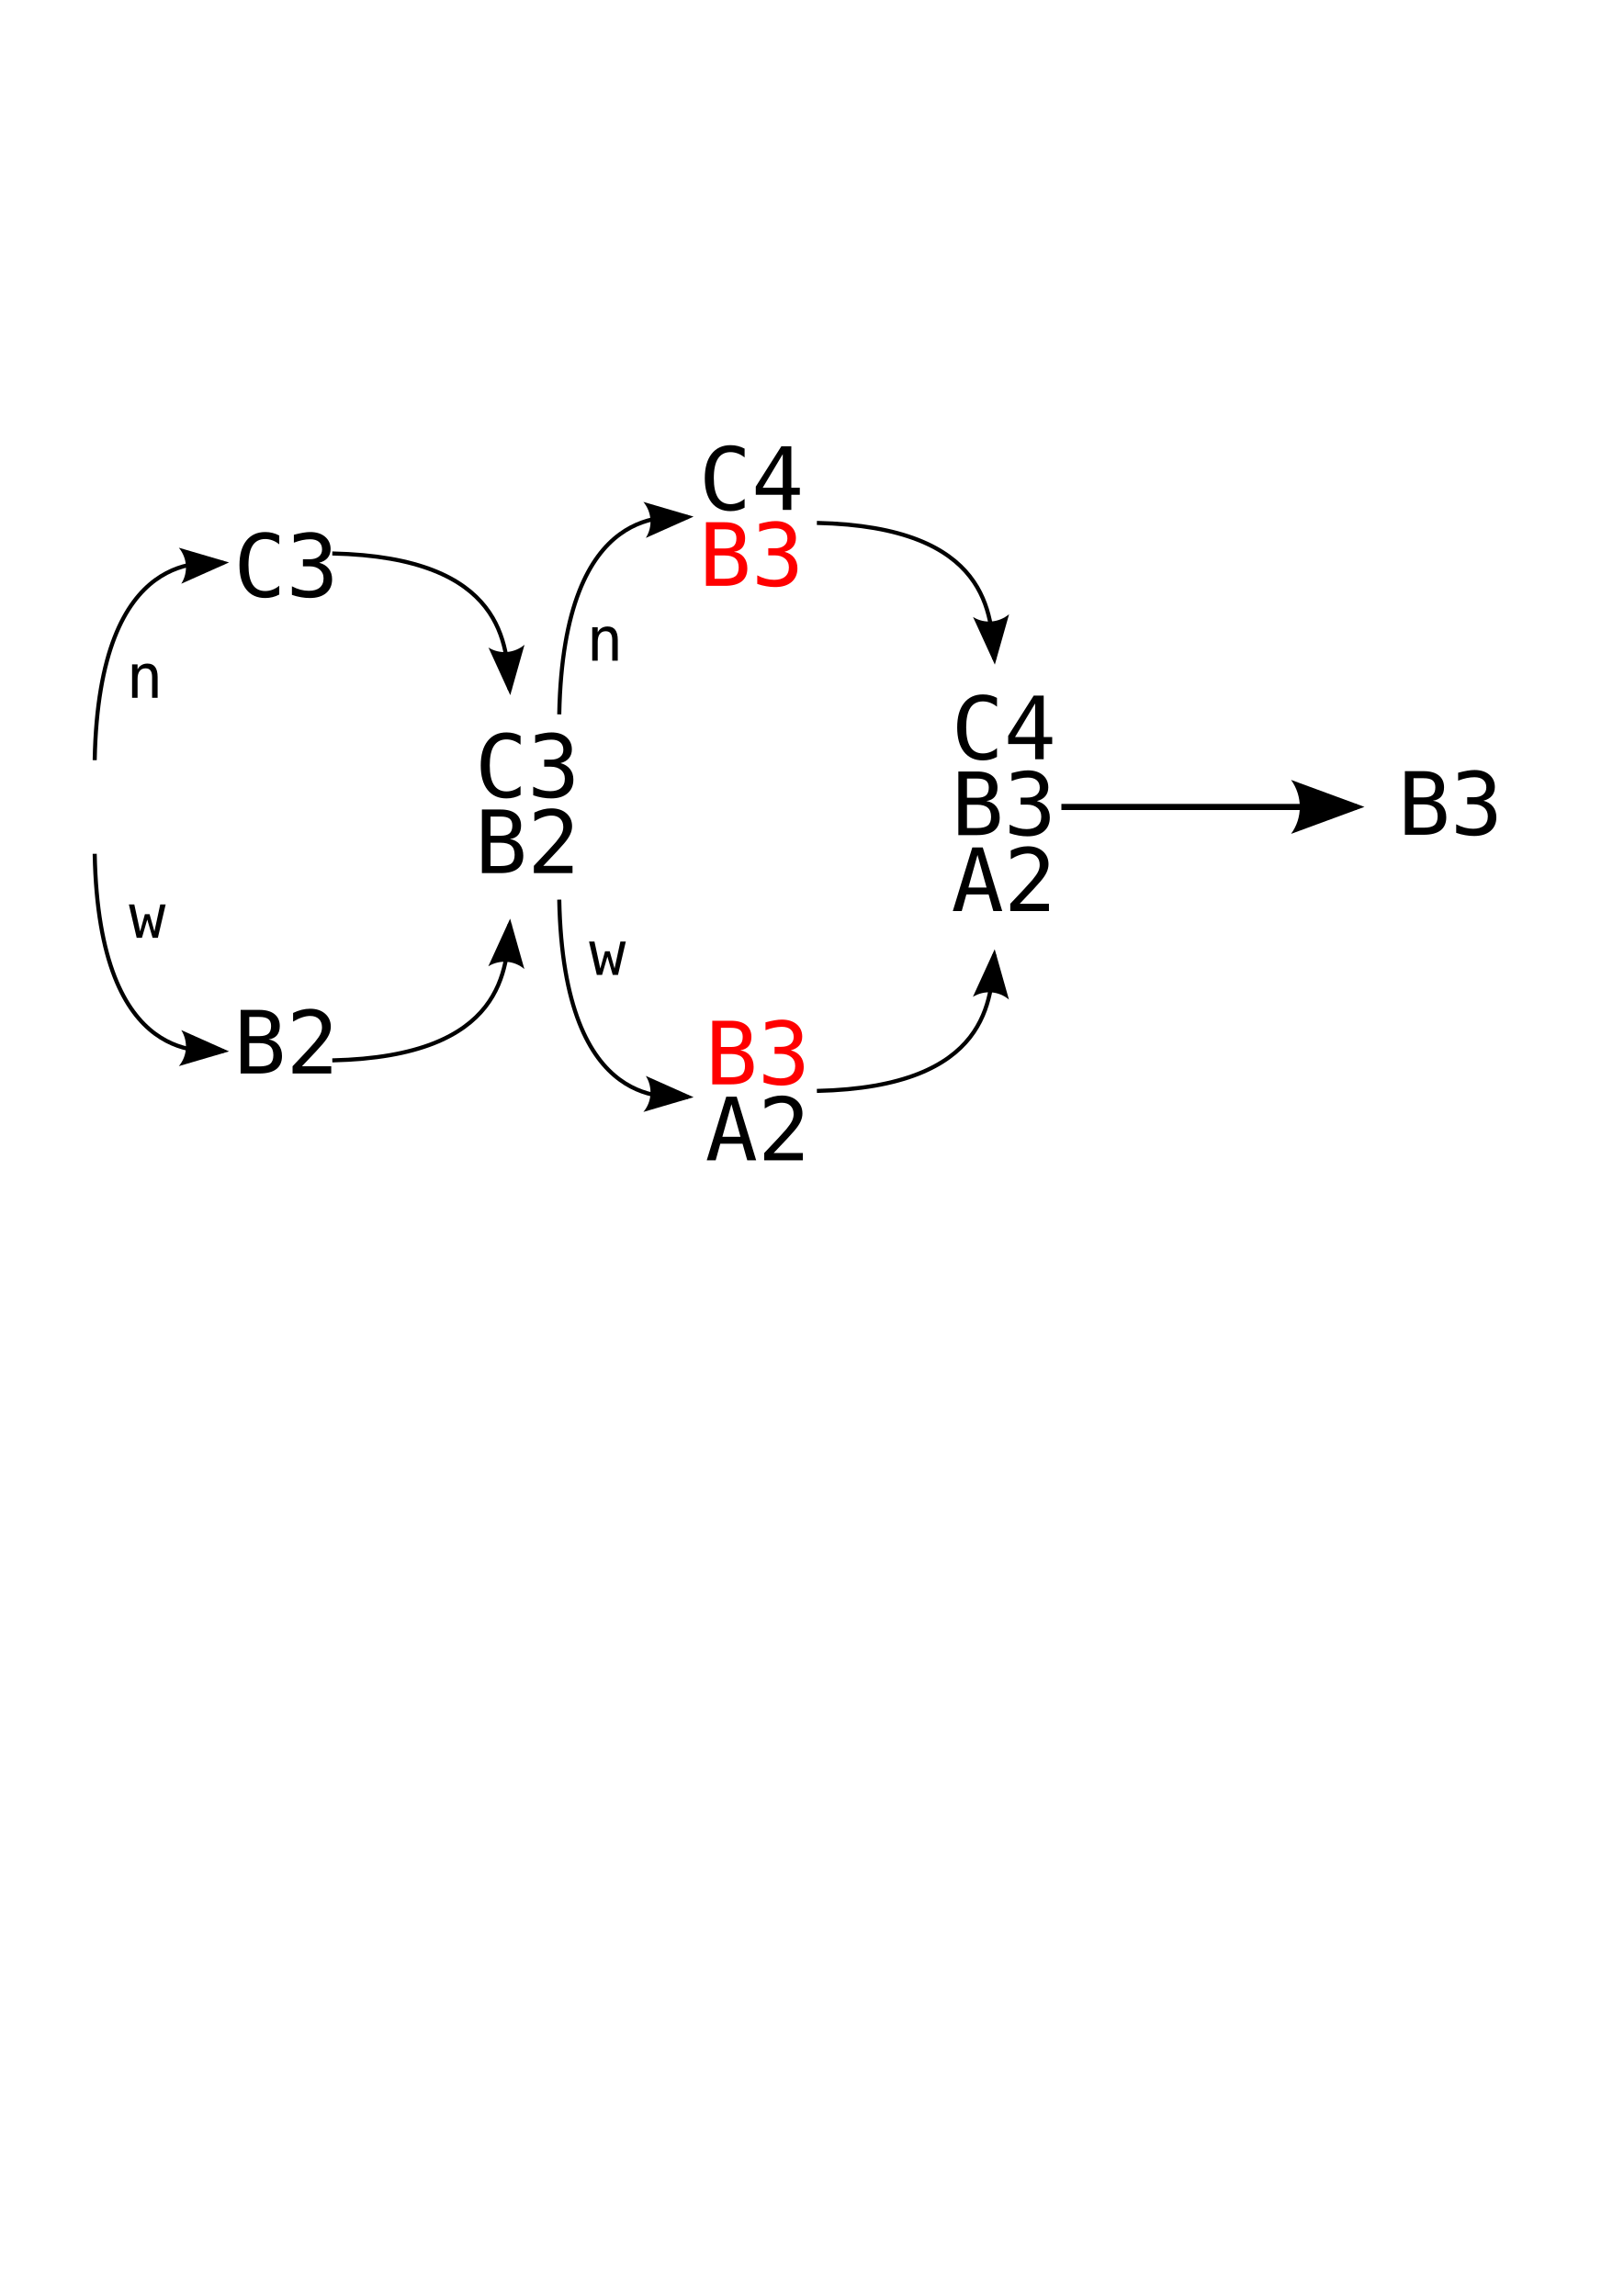
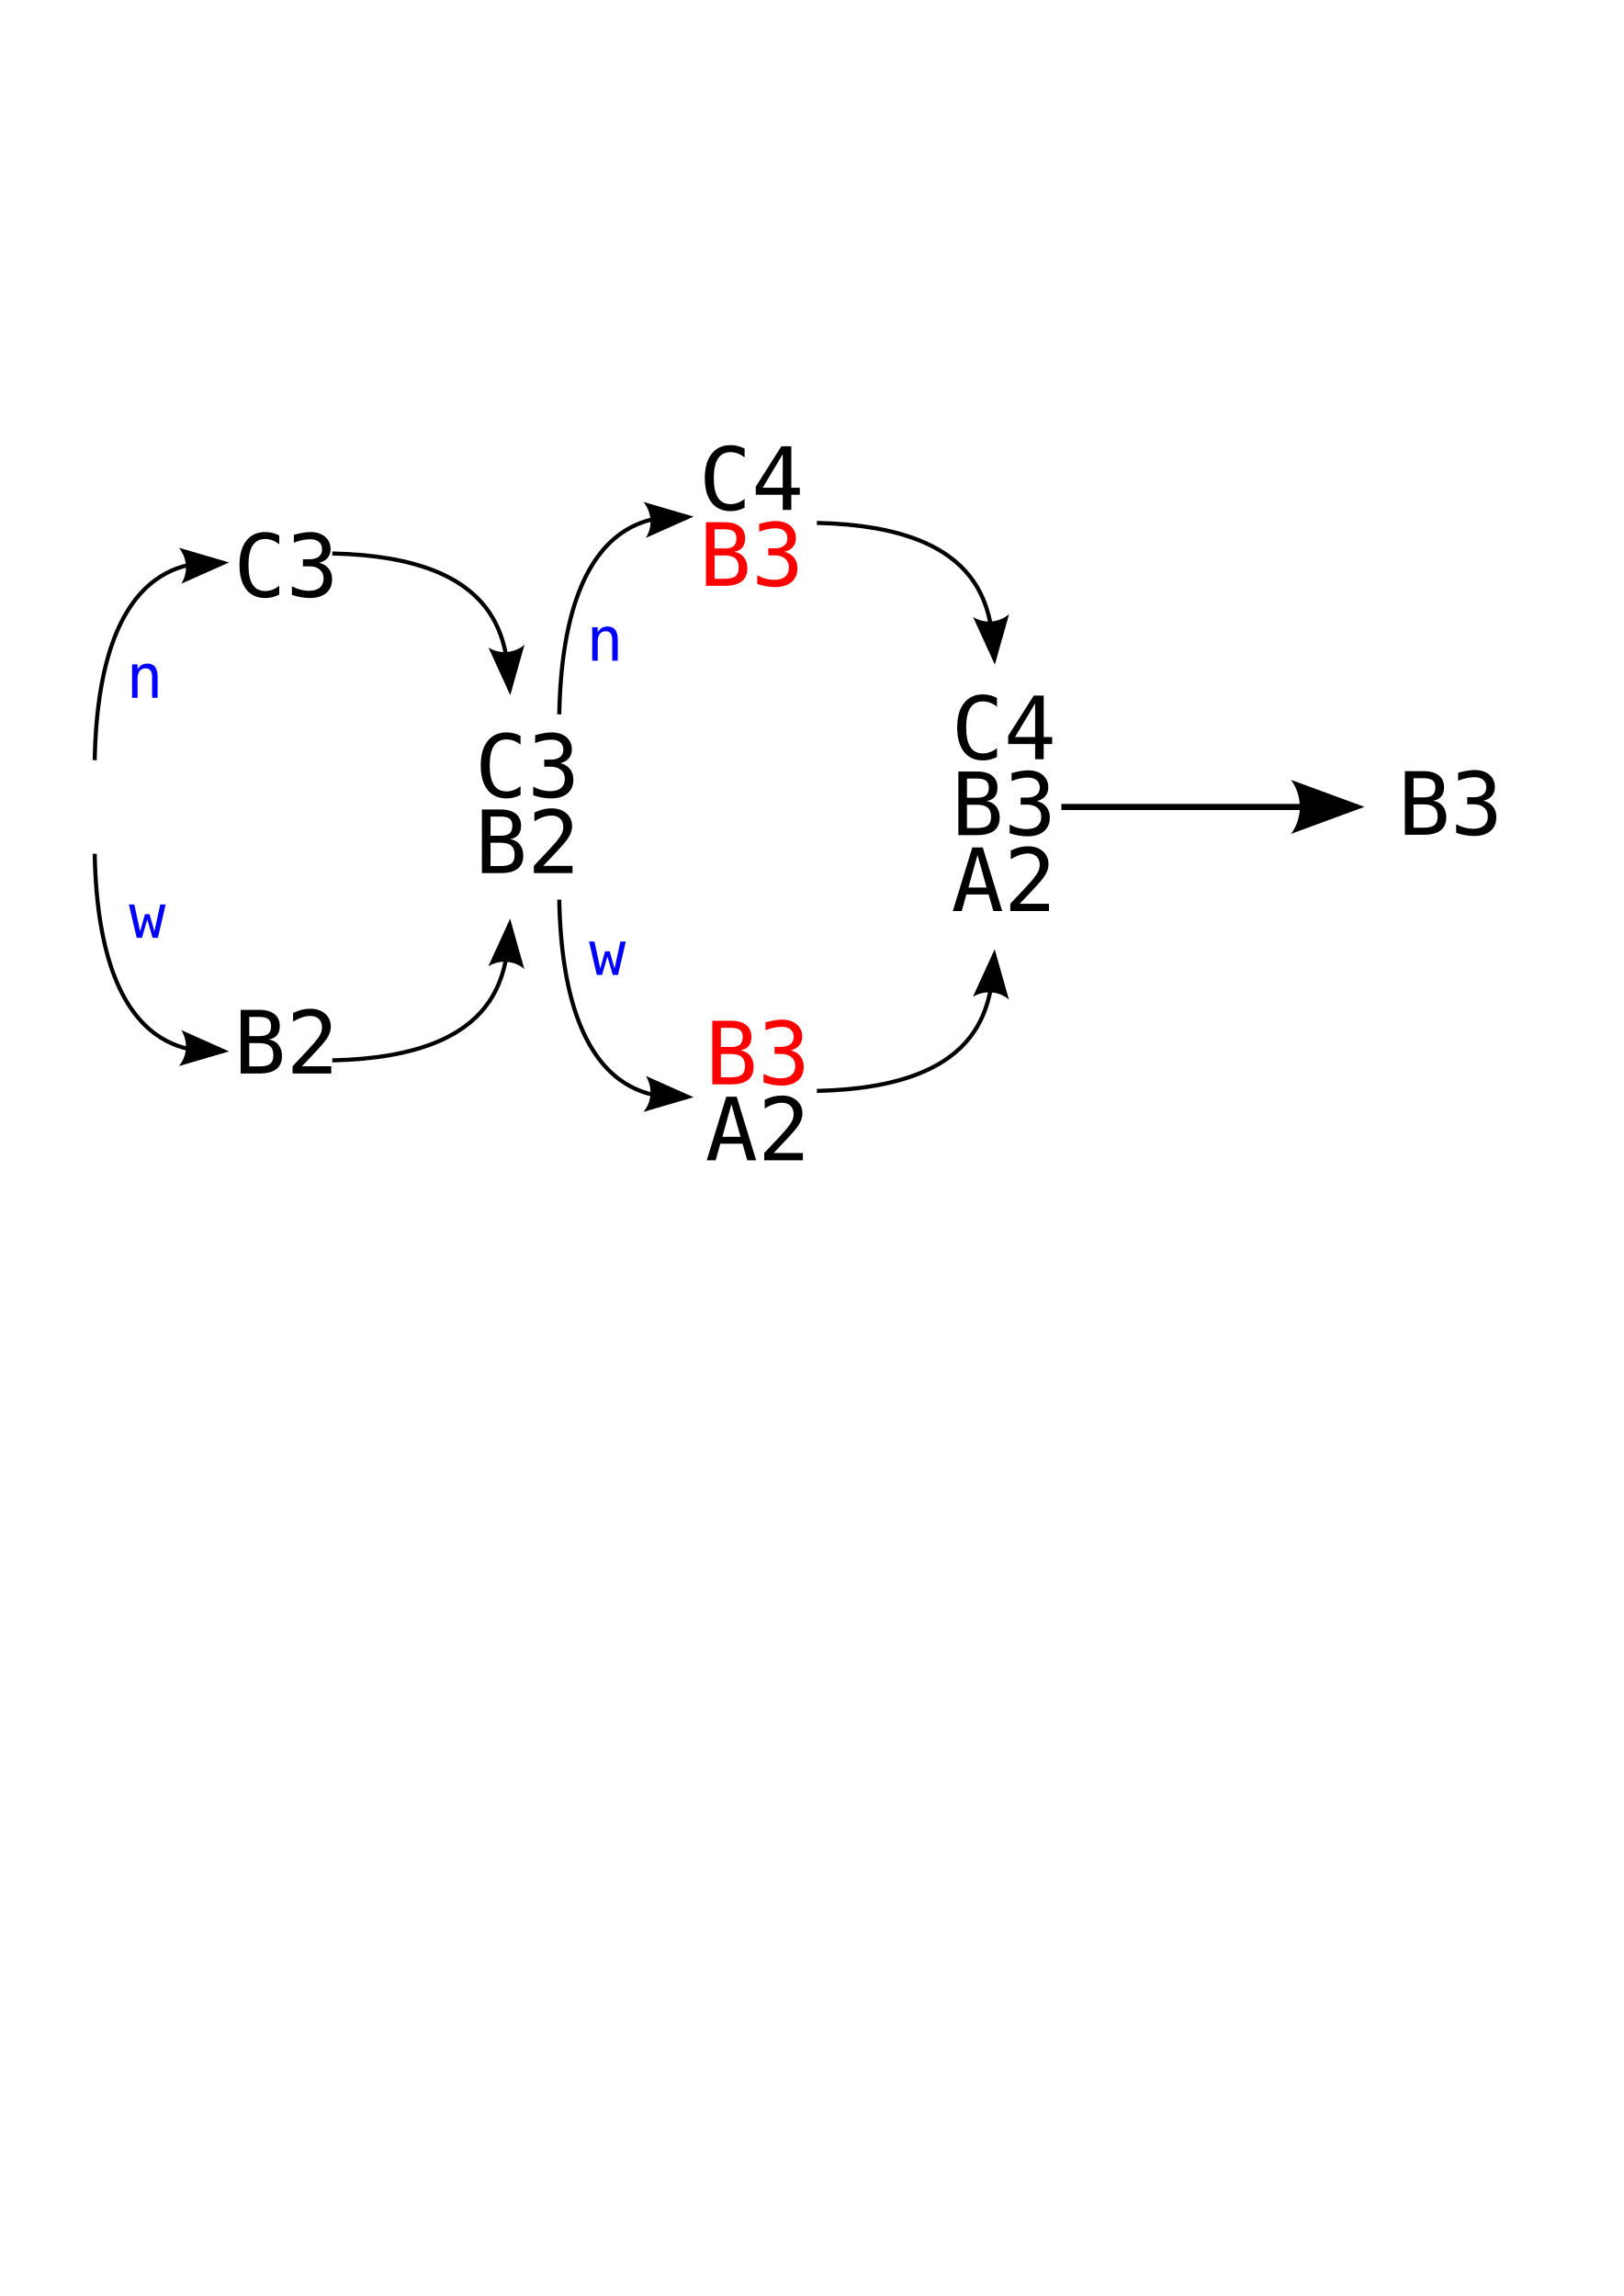
<svg xmlns="http://www.w3.org/2000/svg" width="744.094" height="1052.362" id="svg2" version="1.1">
  <defs id="defs4">
    <marker orient="auto" refY="0.0" refX="0.0" id="Arrow2Send" style="overflow:visible;">
      <path id="path4018" style="fill-rule:evenodd;stroke-width:0.625;stroke-linejoin:round;" d="M 8.719,4.034 L -2.207,0.016 L 8.719,-4.002 C 6.973,-1.63 6.983,1.616 8.719,4.034 z " transform="scale(0.3) rotate(180) translate(-2.3,0)" />
    </marker>
    <marker orient="auto" refY="0.0" refX="0.0" id="Arrow1Lend" style="overflow:visible;">
      <path id="path3988" d="M 0.0,0.0 L 5.0,-5.0 L -12.5,0.0 L 5.0,5.0 L 0.0,0.0 z " style="fill-rule:evenodd;stroke:#000000;stroke-width:1.0pt;" transform="scale(0.8) rotate(180) translate(12.5,0)" />
    </marker>
    <marker orient="auto" refY="0.0" refX="0.0" id="Arrow2Lend" style="overflow:visible;">
      <path id="path4006" style="fill-rule:evenodd;stroke-width:0.625;stroke-linejoin:round;" d="M 8.719,4.034 L -2.207,0.016 L 8.719,-4.002 C 6.973,-1.63 6.983,1.616 8.719,4.034 z " transform="scale(1.1) rotate(180) translate(1,0)" />
    </marker>
    <marker orient="auto" refY="0" refX="0" id="Arrow2Lend-1" style="overflow:visible">
      <path id="path4006-7" style="fill-rule:evenodd;stroke-width:0.625;stroke-linejoin:round" d="M 8.719,4.034 -2.207,0.016 8.719,-4.002 c -1.745,2.372 -1.735,5.617 -6e-7,8.035 z" transform="matrix(-1.1,0,0,-1.1,-1.1,0)" />
    </marker>
    <marker orient="auto" refY="0" refX="0" id="Arrow2Lend-1-8" style="overflow:visible">
      <path id="path4006-7-2" style="fill-rule:evenodd;stroke-width:0.625;stroke-linejoin:round" d="M 8.719,4.034 -2.207,0.016 8.719,-4.002 c -1.745,2.372 -1.735,5.617 -6e-7,8.035 z" transform="matrix(-1.1,0,0,-1.1,-1.1,0)" />
    </marker>
    <marker orient="auto" refY="0" refX="0" id="Arrow2Lend-1-8-1" style="overflow:visible">
      <path id="path4006-7-2-7" style="fill-rule:evenodd;stroke-width:0.625;stroke-linejoin:round" d="M 8.719,4.034 -2.207,0.016 8.719,-4.002 c -1.745,2.372 -1.735,5.617 -6e-7,8.035 z" transform="matrix(-1.1,0,0,-1.1,-1.1,0)" />
    </marker>
    <marker orient="auto" refY="0" refX="0" id="Arrow2Lend-1-8-6" style="overflow:visible">
      <path id="path4006-7-2-1" style="fill-rule:evenodd;stroke-width:0.625;stroke-linejoin:round" d="M 8.719,4.034 -2.207,0.016 8.719,-4.002 c -1.745,2.372 -1.735,5.617 -6e-7,8.035 z" transform="matrix(-1.1,0,0,-1.1,-1.1,0)" />
    </marker>
    <marker orient="auto" refY="0" refX="0" id="Arrow2Lend-1-8-16" style="overflow:visible">
      <path id="path4006-7-2-8" style="fill-rule:evenodd;stroke-width:0.625;stroke-linejoin:round" d="M 8.719,4.034 -2.207,0.016 8.719,-4.002 c -1.745,2.372 -1.735,5.617 -6e-7,8.035 z" transform="matrix(-1.1,0,0,-1.1,-1.1,0)" />
    </marker>
    <marker orient="auto" refY="0" refX="0" id="Arrow2Lend-1-8-5" style="overflow:visible">
      <path id="path4006-7-2-4" style="fill-rule:evenodd;stroke-width:0.625;stroke-linejoin:round" d="M 8.719,4.034 -2.207,0.016 8.719,-4.002 c -1.745,2.372 -1.735,5.617 -6e-7,8.035 z" transform="matrix(-1.1,0,0,-1.1,-1.1,0)" />
    </marker>
    <marker orient="auto" refY="0" refX="0" id="Arrow2Lend-1-8-4" style="overflow:visible">
      <path id="path4006-7-2-11" style="fill-rule:evenodd;stroke-width:0.625;stroke-linejoin:round" d="M 8.719,4.034 -2.207,0.016 8.719,-4.002 c -1.745,2.372 -1.735,5.617 -6e-7,8.035 z" transform="matrix(-1.1,0,0,-1.1,-1.1,0)" />
    </marker>
    <marker orient="auto" refY="0" refX="0" id="marker6213" style="overflow:visible">
      <path id="path6215" style="fill-rule:evenodd;stroke-width:0.625;stroke-linejoin:round" d="M 8.719,4.034 -2.207,0.016 8.719,-4.002 c -1.745,2.372 -1.735,5.617 -6e-7,8.035 z" transform="matrix(-1.1,0,0,-1.1,-1.1,0)" />
    </marker>
    <marker orient="auto" refY="0" refX="0" id="Arrow2Lend-8" style="overflow:visible">
      <path id="path4006-6" style="fill-rule:evenodd;stroke-width:0.625;stroke-linejoin:round" d="M 8.719,4.034 -2.207,0.016 8.719,-4.002 c -1.745,2.372 -1.735,5.617 -6e-7,8.035 z" transform="matrix(-1.1,0,0,-1.1,-1.1,0)" />
    </marker>
    <marker orient="auto" refY="0" refX="0" id="marker6472" style="overflow:visible">
      <path id="path6474" style="fill-rule:evenodd;stroke-width:0.625;stroke-linejoin:round" d="M 8.719,4.034 -2.207,0.016 8.719,-4.002 c -1.745,2.372 -1.735,5.617 -6e-7,8.035 z" transform="matrix(-1.1,0,0,-1.1,-1.1,0)" />
    </marker>
    <marker orient="auto" refY="0" refX="0" id="Arrow2Lend-86" style="overflow:visible">
      <path id="path4006-5" style="fill-rule:evenodd;stroke-width:0.625;stroke-linejoin:round" d="M 8.719,4.034 -2.207,0.016 8.719,-4.002 c -1.745,2.372 -1.735,5.617 -6e-7,8.035 z" transform="matrix(-1.1,0,0,-1.1,-1.1,0)" />
    </marker>
    <marker orient="auto" refY="0" refX="0" id="marker6510" style="overflow:visible">
      <path id="path6512" style="fill-rule:evenodd;stroke-width:0.625;stroke-linejoin:round" d="M 8.719,4.034 -2.207,0.016 8.719,-4.002 c -1.745,2.372 -1.735,5.617 -6e-7,8.035 z" transform="matrix(-1.1,0,0,-1.1,-1.1,0)" />
    </marker>
    <marker orient="auto" refY="0" refX="0" id="Arrow2Lend-0" style="overflow:visible">
      <path id="path4006-61" style="fill-rule:evenodd;stroke-width:0.625;stroke-linejoin:round" d="M 8.719,4.034 -2.207,0.016 8.719,-4.002 c -1.745,2.372 -1.735,5.617 -6e-7,8.035 z" transform="matrix(-1.1,0,0,-1.1,-1.1,0)" />
    </marker>
    <marker orient="auto" refY="0" refX="0" id="Arrow2Lend-89" style="overflow:visible">
      <path id="path4006-3" style="fill-rule:evenodd;stroke-width:0.625;stroke-linejoin:round" d="M 8.719,4.034 -2.207,0.016 8.719,-4.002 c -1.745,2.372 -1.735,5.617 -6e-7,8.035 z" transform="matrix(-1.1,0,0,-1.1,-1.1,0)" />
    </marker>
    <marker orient="auto" refY="0" refX="0" id="marker6602" style="overflow:visible">
      <path id="path6604" style="fill-rule:evenodd;stroke-width:0.625;stroke-linejoin:round" d="M 8.719,4.034 -2.207,0.016 8.719,-4.002 c -1.745,2.372 -1.735,5.617 -6e-7,8.035 z" transform="matrix(-1.1,0,0,-1.1,-1.1,0)" />
    </marker>
    <marker orient="auto" refY="0" refX="0" id="Arrow2Lend-06" style="overflow:visible">
      <path id="path4006-618" style="fill-rule:evenodd;stroke-width:0.625;stroke-linejoin:round" d="M 8.719,4.034 -2.207,0.016 8.719,-4.002 c -1.745,2.372 -1.735,5.617 -6e-7,8.035 z" transform="matrix(-1.1,0,0,-1.1,-1.1,0)" />
    </marker>
    <marker orient="auto" refY="0" refX="0" id="Arrow2Lend-9" style="overflow:visible">
      <path id="path4006-63" style="fill-rule:evenodd;stroke-width:0.625;stroke-linejoin:round" d="M 8.719,4.034 -2.207,0.016 8.719,-4.002 c -1.745,2.372 -1.735,5.617 -6e-7,8.035 z" transform="matrix(-1.1,0,0,-1.1,-1.1,0)" />
    </marker>
    <marker orient="auto" refY="0" refX="0" id="marker6670" style="overflow:visible">
      <path id="path6672" style="fill-rule:evenodd;stroke-width:0.625;stroke-linejoin:round" d="M 8.719,4.034 -2.207,0.016 8.719,-4.002 c -1.745,2.372 -1.735,5.617 -6e-7,8.035 z" transform="matrix(-1.1,0,0,-1.1,-1.1,0)" />
    </marker>
    <marker orient="auto" refY="0" refX="0" id="Arrow2Lend-1-8-65" style="overflow:visible">
      <path id="path4006-7-2-75" style="fill-rule:evenodd;stroke-width:0.625;stroke-linejoin:round" d="M 8.719,4.034 -2.207,0.016 8.719,-4.002 c -1.745,2.372 -1.735,5.617 -6e-7,8.035 z" transform="matrix(-1.1,0,0,-1.1,-1.1,0)" />
    </marker>
    <marker orient="auto" refY="0" refX="0" id="Arrow2Lend-1-8-14" style="overflow:visible">
      <path id="path4006-7-2-6" style="fill-rule:evenodd;stroke-width:0.625;stroke-linejoin:round" d="M 8.719,4.034 -2.207,0.016 8.719,-4.002 c -1.745,2.372 -1.735,5.617 -6e-7,8.035 z" transform="matrix(-1.1,0,0,-1.1,-1.1,0)" />
    </marker>
    <marker orient="auto" refY="0" refX="0" id="Arrow2Lend-1-8-7" style="overflow:visible">
      <path id="path4006-7-2-3" style="fill-rule:evenodd;stroke-width:0.625;stroke-linejoin:round" d="M 8.719,4.034 -2.207,0.016 8.719,-4.002 c -1.745,2.372 -1.735,5.617 -6e-7,8.035 z" transform="matrix(-1.1,0,0,-1.1,-1.1,0)" />
    </marker>
    <marker orient="auto" refY="0" refX="0" id="marker7038" style="overflow:visible">
      <path id="path7040" style="fill-rule:evenodd;stroke-width:0.625;stroke-linejoin:round" d="M 8.719,4.034 -2.207,0.016 8.719,-4.002 c -1.745,2.372 -1.735,5.617 -6e-7,8.035 z" transform="matrix(-1.1,0,0,-1.1,-1.1,0)" />
    </marker>
    <marker orient="auto" refY="0" refX="0" id="marker7038-7" style="overflow:visible">
      <path id="path7040-8" style="fill-rule:evenodd;stroke-width:0.625;stroke-linejoin:round" d="M 8.719,4.034 -2.207,0.016 8.719,-4.002 c -1.745,2.372 -1.735,5.617 -6e-7,8.035 z" transform="matrix(-1.1,0,0,-1.1,-1.1,0)" />
    </marker>
    <marker orient="auto" refY="0" refX="0" id="Arrow2Lend-83" style="overflow:visible">
      <path id="path4006-71" style="fill-rule:evenodd;stroke-width:0.625;stroke-linejoin:round" d="M 8.719,4.034 -2.207,0.016 8.719,-4.002 c -1.745,2.372 -1.735,5.617 -6e-7,8.035 z" transform="matrix(-1.1,0,0,-1.1,-1.1,0)" />
    </marker>
    <marker orient="auto" refY="0" refX="0" id="marker7851" style="overflow:visible">
      <path id="path7853" style="fill-rule:evenodd;stroke-width:0.625;stroke-linejoin:round" d="M 8.719,4.034 -2.207,0.016 8.719,-4.002 c -1.745,2.372 -1.735,5.617 -6e-7,8.035 z" transform="matrix(-1.1,0,0,-1.1,-1.1,0)" />
    </marker>
    <marker orient="auto" refY="0" refX="0" id="marker7038-4" style="overflow:visible">
      <path id="path7040-9" style="fill-rule:evenodd;stroke-width:0.625;stroke-linejoin:round" d="M 8.719,4.034 -2.207,0.016 8.719,-4.002 c -1.745,2.372 -1.735,5.617 -6e-7,8.035 z" transform="matrix(-1.1,0,0,-1.1,-1.1,0)" />
    </marker>
    <marker orient="auto" refY="0" refX="0" id="marker7996" style="overflow:visible">
      <path id="path7998" style="fill-rule:evenodd;stroke-width:0.625;stroke-linejoin:round" d="M 8.719,4.034 -2.207,0.016 8.719,-4.002 c -1.745,2.372 -1.735,5.617 -6e-7,8.035 z" transform="matrix(-1.1,0,0,-1.1,-1.1,0)" />
    </marker>
    <marker orient="auto" refY="0" refX="0" id="Arrow2Lend-1-8-74" style="overflow:visible">
      <path id="path4006-7-2-38" style="fill-rule:evenodd;stroke-width:0.625;stroke-linejoin:round" d="M 8.719,4.034 -2.207,0.016 8.719,-4.002 c -1.745,2.372 -1.735,5.617 -6e-7,8.035 z" transform="matrix(-1.1,0,0,-1.1,-1.1,0)" />
    </marker>
  </defs>
  <g id="layer1">
    <flowRoot xml:space="preserve" id="flowRoot2985" style="font-size:40px;font-style:normal;font-weight:normal;line-height:125%;letter-spacing:0px;word-spacing:0px;fill:#000000;fill-opacity:1;stroke:none;font-family:Sans" transform="translate(-47.71428,152.6789)">
      <flowRegion id="flowRegion2987">
        <rect id="rect2989" width="192.857" height="85.714" x="67.143" y="198.076" />
      </flowRegion>
      <flowPara id="flowPara2993">C2</flowPara>
    </flowRoot>
    <flowRoot xml:space="preserve" id="flowRoot2997" style="fill:black;stroke:none;stroke-opacity:1;stroke-width:1px;stroke-linejoin:miter;stroke-linecap:butt;fill-opacity:1;font-family:Sans;font-style:normal;font-weight:normal;font-size:40px;line-height:125%;letter-spacing:0px;word-spacing:0px">
      <flowRegion id="flowRegion2999">
        <rect id="rect3001" width="90" height="48.571" x="150" y="362.362" />
      </flowRegion>
      <flowPara id="flowPara3003" />
    </flowRoot>
-     <text xml:space="preserve" style="font-size:28px;font-style:normal;font-weight:normal;line-height:125%;letter-spacing:0px;word-spacing:0px;fill:#000000;fill-opacity:1;stroke:none;font-family:Sans" x="57.861" y="319.828" id="text5009">
-       <tspan id="tspan5011" x="57.861" y="319.828" style="font-size:28px;font-style:normal;font-variant:normal;font-weight:normal;font-stretch:normal;font-family:Consolas;-inkscape-font-specification:Consolas">n</tspan>
-     </text>
-     <text xml:space="preserve" style="font-size:28px;font-style:normal;font-weight:normal;line-height:125%;letter-spacing:0px;word-spacing:0px;fill:#000000;fill-opacity:1;stroke:none;font-family:Sans" x="59.062" y="429.848" id="text5009-0">
-       <tspan id="tspan5011-9" x="59.062" y="429.848" style="font-size:28px;font-style:normal;font-variant:normal;font-weight:normal;font-stretch:normal;font-family:Consolas;-inkscape-font-specification:Consolas">w</tspan>
+     <text xml:space="preserve" style="font-size:28px;font-style:normal;font-weight:normal;line-height:125%;letter-spacing:0px;word-spacing:0px;fill:#0000ff;fill-opacity:1;stroke:none;font-family:Sans" x="57.861" y="319.828" id="text5009">
+       <tspan id="tspan5011" x="57.861" y="319.828" style="font-size:28px;font-style:normal;font-variant:normal;font-weight:normal;font-stretch:normal;font-family:Consolas;-inkscape-font-specification:Consolas;fill:#0000ff">n</tspan>
+     </text>
+     <text xml:space="preserve" style="font-size:28px;font-style:normal;font-weight:normal;line-height:125%;letter-spacing:0px;word-spacing:0px;fill:#0000ff;fill-opacity:1;stroke:none;font-family:Sans" x="59.062" y="429.848" id="text5009-0">
+       <tspan id="tspan5011-9" x="59.062" y="429.848" style="font-size:28px;font-style:normal;font-variant:normal;font-weight:normal;font-stretch:normal;font-family:Consolas;-inkscape-font-specification:Consolas;fill:#0000ff">w</tspan>
    </text>
    <flowRoot xml:space="preserve" id="flowRoot5866" style="fill:black;stroke:none;stroke-opacity:1;stroke-width:1px;stroke-linejoin:miter;stroke-linecap:butt;fill-opacity:1;font-family:Sans;font-style:normal;font-weight:normal;font-size:20px;line-height:125%;letter-spacing:0px;word-spacing:0px">
      <flowRegion id="flowRegion5868">
        <rect id="rect5870" width="60" height="52.857" x="412.857" y="526.648" />
      </flowRegion>
      <flowPara id="flowPara5872" />
    </flowRoot>
    <flowRoot xml:space="preserve" id="flowRoot6391" style="fill:black;stroke:none;stroke-opacity:1;stroke-width:1px;stroke-linejoin:miter;stroke-linecap:butt;fill-opacity:1;font-family:Sans;font-style:normal;font-weight:normal;font-size:20px;line-height:125%;letter-spacing:0px;word-spacing:0px">
      <flowRegion id="flowRegion6393">
        <rect id="rect6395" width="202.857" height="67.143" x="261.429" y="505.219" />
      </flowRegion>
      <flowPara id="flowPara6397" />
    </flowRoot>
    <g id="g6568" transform="translate(-72,-0.3302779)">
      <text id="text3013" y="492.362" x="179.026" style="font-size:40px;font-style:normal;font-weight:normal;line-height:125%;letter-spacing:0px;word-spacing:0px;fill:#000000;fill-opacity:1;stroke:none;font-family:Sans" xml:space="preserve">
        <tspan style="font-style:normal;font-variant:normal;font-weight:normal;font-stretch:normal;font-family:Consolas;-inkscape-font-specification:Consolas" y="492.362" x="179.026" id="tspan3015">B2</tspan>
        <tspan style="font-style:normal;font-variant:normal;font-weight:normal;font-stretch:normal;font-family:Consolas;-inkscape-font-specification:Consolas" id="tspan3021" y="542.362" x="179.026" />
      </text>
      <text id="text3013-5" y="273.873" x="179.026" style="font-size:40px;font-style:normal;font-weight:normal;line-height:125%;letter-spacing:0px;word-spacing:0px;fill:#000000;fill-opacity:1;stroke:none;font-family:Sans" xml:space="preserve">
        <tspan style="font-style:normal;font-variant:normal;font-weight:normal;font-stretch:normal;font-family:Consolas;-inkscape-font-specification:Consolas" y="273.873" x="179.026" id="tspan3015-0">C3</tspan>
        <tspan style="font-style:normal;font-variant:normal;font-weight:normal;font-stretch:normal;font-family:Consolas;-inkscape-font-specification:Consolas" id="tspan3021-2" y="323.873" x="179.026" />
      </text>
    </g>
    <g id="g6576" transform="translate(-72,-0.7011755)">
      <path id="path3031-4" d="m 115.396,392.038 c 1.923,99.946 52.338,89.98 59.089,90.433" style="fill:none;stroke:#000000;stroke-width:1.873;stroke-linecap:butt;stroke-linejoin:miter;stroke-miterlimit:4;stroke-opacity:1;stroke-dasharray:none;marker-start:none;marker-end:url(#Arrow2Lend)" />
      <path id="path3031-4-3" d="m 115.396,349.126 c 1.923,-99.946 52.338,-89.98 59.089,-90.433" style="fill:none;stroke:#000000;stroke-width:1.873;stroke-linecap:butt;stroke-linejoin:miter;stroke-miterlimit:4;stroke-opacity:1;stroke-dasharray:none;marker-start:none;marker-end:url(#Arrow2Lend)" />
    </g>
    <text xml:space="preserve" style="font-size:40px;font-style:normal;font-weight:normal;line-height:87%;letter-spacing:0px;word-spacing:0px;writing-mode:lr-tb;fill:#000000;fill-opacity:1;stroke:none;font-family:Sans" x="217.598" y="365.387" id="text3013-5-0">
      <tspan x="217.598" y="365.387" style="font-style:normal;font-variant:normal;font-weight:normal;font-stretch:normal;line-height:87%;writing-mode:lr-tb;font-family:Consolas;-inkscape-font-specification:Consolas" id="tspan7328">C3</tspan>
      <tspan x="217.598" y="400.187" style="font-style:normal;font-variant:normal;font-weight:normal;font-stretch:normal;line-height:87%;writing-mode:lr-tb;font-family:Consolas;-inkscape-font-specification:Consolas" id="tspan7332">B2</tspan>
      <tspan x="217.598" y="434.987" id="tspan3021-2-7" style="font-style:normal;font-variant:normal;font-weight:normal;font-stretch:normal;line-height:87%;writing-mode:lr-tb;font-family:Consolas;-inkscape-font-specification:Consolas" />
    </text>
    <g id="g7835" transform="translate(-72,-6.399751)">
      <path id="path7579" d="m 224.286,260.076 c 80.03,1.775 79.811,42.771 81.326,62.469" style="fill:none;stroke:#000000;stroke-width:1.875;stroke-linecap:butt;stroke-linejoin:miter;stroke-miterlimit:4;stroke-opacity:1;stroke-dasharray:none;marker-end:url(#marker7038)" />
      <path id="path7579-3" d="m 224.286,492.419 c 80.03,-1.775 79.811,-42.771 81.326,-62.469" style="fill:none;stroke:#000000;stroke-width:1.875;stroke-linecap:butt;stroke-linejoin:miter;stroke-miterlimit:4;stroke-opacity:1;stroke-dasharray:none;marker-end:url(#marker7038)" />
    </g>
-     <text xml:space="preserve" style="font-size:28px;font-style:normal;font-variant:normal;font-weight:normal;font-stretch:normal;line-height:125%;letter-spacing:0px;word-spacing:0px;fill:#000000;fill-opacity:1;stroke:none;font-family:Consolas;-inkscape-font-specification:Consolas" x="268.731" y="302.828" id="text5009-7">
-       <tspan id="tspan5011-3" x="268.731" y="302.828" style="font-size:28px;font-style:normal;font-variant:normal;font-weight:normal;font-stretch:normal;font-family:Consolas;-inkscape-font-specification:Consolas">n</tspan>
-     </text>
-     <text xml:space="preserve" style="font-size:28px;font-style:normal;font-variant:normal;font-weight:normal;font-stretch:normal;line-height:125%;letter-spacing:0px;word-spacing:0px;fill:#000000;fill-opacity:1;stroke:none;font-family:Consolas;-inkscape-font-specification:Consolas" x="269.932" y="446.848" id="text5009-0-4">
-       <tspan id="tspan5011-9-9" x="269.932" y="446.848" style="font-size:28px;font-style:normal;font-variant:normal;font-weight:normal;font-stretch:normal;font-family:Consolas;-inkscape-font-specification:Consolas">w</tspan>
+     <text xml:space="preserve" style="font-size:28px;font-style:normal;font-variant:normal;font-weight:normal;font-stretch:normal;line-height:125%;letter-spacing:0px;word-spacing:0px;fill:#0000ff;fill-opacity:1;stroke:none;font-family:Consolas;-inkscape-font-specification:Consolas" x="268.731" y="302.828" id="text5009-7">
+       <tspan id="tspan5011-3" x="268.731" y="302.828" style="font-size:28px;font-style:normal;font-variant:normal;font-weight:normal;font-stretch:normal;font-family:Consolas;-inkscape-font-specification:Consolas;fill:#0000ff">n</tspan>
+     </text>
+     <text xml:space="preserve" style="font-size:28px;font-style:normal;font-variant:normal;font-weight:normal;font-stretch:normal;line-height:125%;letter-spacing:0px;word-spacing:0px;fill:#0000ff;fill-opacity:1;stroke:none;font-family:Consolas;-inkscape-font-specification:Consolas" x="269.932" y="446.848" id="text5009-0-4">
+       <tspan id="tspan5011-9-9" x="269.932" y="446.848" style="font-size:28px;font-style:normal;font-variant:normal;font-weight:normal;font-stretch:normal;font-family:Consolas;-inkscape-font-specification:Consolas;fill:#0000ff">w</tspan>
    </text>
    <g id="g7906" transform="translate(-72,-1.701945)">
      <path id="path3031-4-5" d="m 328.286,414.039 c 1.923,99.946 52.338,89.98 59.089,90.433" style="fill:none;stroke:#000000;stroke-width:1.873;stroke-linecap:butt;stroke-linejoin:miter;stroke-miterlimit:4;stroke-opacity:1;stroke-dasharray:none;marker-start:none;marker-end:url(#Arrow2Lend)" />
      <path id="path3031-4-3-1" d="m 328.286,329.126 c 1.923,-99.946 52.338,-89.98 59.089,-90.433" style="fill:none;stroke:#000000;stroke-width:1.873;stroke-linecap:butt;stroke-linejoin:miter;stroke-miterlimit:4;stroke-opacity:1;stroke-dasharray:none;marker-start:none;marker-end:url(#Arrow2Lend)" />
    </g>
    <g id="g7974" transform="translate(-72,0)">
      <text id="text3013-5-0-0" y="233.719" x="392.275" style="font-size:40px;font-style:normal;font-weight:normal;line-height:87%;letter-spacing:0px;word-spacing:0px;writing-mode:lr-tb;fill:#000000;fill-opacity:1;stroke:none;font-family:Sans" xml:space="preserve">
        <tspan id="tspan7328-9" style="font-style:normal;font-variant:normal;font-weight:normal;font-stretch:normal;line-height:87%;writing-mode:lr-tb;font-family:Consolas;-inkscape-font-specification:Consolas" y="233.719" x="392.275">C4</tspan>
        <tspan id="tspan7332-9" style="font-style:normal;font-variant:normal;font-weight:normal;font-stretch:normal;line-height:87%;writing-mode:lr-tb;fill:#ff0000;font-family:Consolas;-inkscape-font-specification:Consolas" y="268.519" x="392.275">B3</tspan>
        <tspan style="font-style:normal;font-variant:normal;font-weight:normal;font-stretch:normal;line-height:87%;writing-mode:lr-tb;font-family:Consolas;-inkscape-font-specification:Consolas" id="tspan3021-2-7-6" y="303.319" x="392.275" />
      </text>
      <text id="text3013-5-0-0-8" y="497.017" x="395.166" style="font-size:40px;font-style:normal;font-weight:normal;line-height:87%;letter-spacing:0px;word-spacing:0px;writing-mode:lr-tb;fill:#000000;fill-opacity:1;stroke:none;font-family:Sans" xml:space="preserve">
        <tspan id="tspan7328-9-3" style="font-style:normal;font-variant:normal;font-weight:normal;font-stretch:normal;line-height:87%;writing-mode:lr-tb;fill:#ff0000;font-family:Consolas;-inkscape-font-specification:Consolas" y="497.017" x="395.166">B3</tspan>
        <tspan id="tspan7332-9-4" style="font-style:normal;font-variant:normal;font-weight:normal;font-stretch:normal;line-height:87%;writing-mode:lr-tb;font-family:Consolas;-inkscape-font-specification:Consolas" y="531.817" x="395.166">A2</tspan>
        <tspan style="font-style:normal;font-variant:normal;font-weight:normal;font-stretch:normal;line-height:87%;writing-mode:lr-tb;font-family:Consolas;-inkscape-font-specification:Consolas" id="tspan3021-2-7-6-8" y="566.617" x="395.166" />
      </text>
    </g>
    <g id="g8024" transform="translate(-72,1.379279)">
      <path id="path7579-2" d="m 446.351,238.297 c 80.03,1.775 79.811,42.771 81.326,62.469" style="fill:none;stroke:#000000;stroke-width:1.875;stroke-linecap:butt;stroke-linejoin:miter;stroke-miterlimit:4;stroke-opacity:1;stroke-dasharray:none;marker-end:url(#marker7038)" />
      <path id="path7579-3-5" d="m 446.351,498.64 c 80.03,-1.775 79.811,-42.771 81.326,-62.469" style="fill:none;stroke:#000000;stroke-width:1.875;stroke-linecap:butt;stroke-linejoin:miter;stroke-miterlimit:4;stroke-opacity:1;stroke-dasharray:none;marker-end:url(#marker7038)" />
    </g>
    <text xml:space="preserve" style="font-size:40px;font-style:normal;font-weight:normal;line-height:87%;letter-spacing:0px;word-spacing:0px;writing-mode:lr-tb;fill:#000000;fill-opacity:1;stroke:none;font-family:Sans" x="435.928" y="347.968" id="text3013-5-0-5">
      <tspan x="435.928" y="347.968" style="font-style:normal;font-variant:normal;font-weight:normal;font-stretch:normal;line-height:87%;writing-mode:lr-tb;font-family:Consolas;-inkscape-font-specification:Consolas" id="tspan7328-3">C4</tspan>
      <tspan x="435.928" y="382.768" style="font-style:normal;font-variant:normal;font-weight:normal;font-stretch:normal;line-height:87%;writing-mode:lr-tb;font-family:Consolas;-inkscape-font-specification:Consolas" id="tspan7332-3">B3</tspan>
      <tspan x="435.928" y="417.568" style="font-style:normal;font-variant:normal;font-weight:normal;font-stretch:normal;line-height:87%;writing-mode:lr-tb;font-family:Consolas;-inkscape-font-specification:Consolas" id="tspan8055">A2</tspan>
      <tspan x="435.928" y="452.368" id="tspan3021-2-7-3" style="font-style:normal;font-variant:normal;font-weight:normal;font-stretch:normal;line-height:87%;writing-mode:lr-tb;font-family:Consolas;-inkscape-font-specification:Consolas" />
    </text>
    <path style="fill:none;stroke:#000000;stroke-width:2.799;stroke-linecap:butt;stroke-linejoin:miter;stroke-miterlimit:4;stroke-opacity:1;stroke-dasharray:none;marker-end:url(#Arrow2Lend-1-8)" d="m 486.398,369.879 c 131.796,0 135.175,0 135.175,0" id="path5672-1-4-5-3" />
-     <flowRoot xml:space="preserve" id="flowRoot5883-1-2-7-1" style="font-size:28px;font-style:normal;font-weight:normal;line-height:125%;letter-spacing:0px;word-spacing:0px;fill:#000000;fill-opacity:1;stroke:none;font-family:CONSOLAS;-inkscape-font-specification:CONSOLAS" transform="translate(329.3959,-331.0638)">
+     <flowRoot xml:space="preserve" id="flowRoot5883-1-2-7-1" style="font-size:28px;font-style:normal;font-weight:normal;line-height:125%;letter-spacing:0px;word-spacing:0px;fill:#0000ff;fill-opacity:1;stroke:none;font-family:CONSOLAS;-inkscape-font-specification:CONSOLAS" transform="translate(329.3959,-331.0638)">
      <flowRegion id="flowRegion5885-5-3-6-2">
-         <rect id="rect5887-2-2-1-3" width="177.143" height="52.857" x="168.571" y="665.219" style="font-size:28px;font-family:CONSOLAS;-inkscape-font-specification:CONSOLAS" />
-       </flowRegion>
-       <flowPara style="font-size:28px;font-style:normal;font-variant:normal;font-weight:normal;font-stretch:normal;font-family:CONSOLAS;-inkscape-font-specification:CONSOLAS" id="flowPara6079">!empty</flowPara>
+         <rect id="rect5887-2-2-1-3" width="177.143" height="52.857" x="168.571" y="665.219" style="font-size:28px;font-family:CONSOLAS;-inkscape-font-specification:CONSOLAS;fill:#0000ff" />
+       </flowRegion>
+       <flowPara style="font-size:28px;font-style:normal;font-variant:normal;font-weight:normal;font-stretch:normal;font-family:CONSOLAS;-inkscape-font-specification:CONSOLAS;fill:#0000ff" id="flowPara6079">!empty</flowPara>
    </flowRoot>
    <flowRoot xml:space="preserve" id="flowRoot8090" style="fill:black;stroke:none;stroke-opacity:1;stroke-width:1px;stroke-linejoin:miter;stroke-linecap:butt;fill-opacity:1;font-family:Sans;font-style:normal;font-weight:normal;font-size:20px;line-height:125%;letter-spacing:0px;word-spacing:0px">
      <flowRegion id="flowRegion8092">
        <rect id="rect8094" width="95.964" height="63.64" x="634.376" y="346.266" />
      </flowRegion>
      <flowPara id="flowPara8096" />
    </flowRoot>
    <text xml:space="preserve" style="font-size:40px;font-style:normal;font-weight:normal;line-height:87%;letter-spacing:0px;word-spacing:0px;writing-mode:lr-tb;fill:#000000;fill-opacity:1;stroke:none;font-family:Sans" x="640.576" y="382.612" id="text3013-5-0-5-0">
      <tspan x="640.576" y="382.612" style="font-style:normal;font-variant:normal;font-weight:normal;font-stretch:normal;line-height:87%;writing-mode:lr-tb;font-family:Consolas;-inkscape-font-specification:Consolas" id="tspan8055-0">B3</tspan>
      <tspan x="640.576" y="417.412" id="tspan3021-2-7-3-6" style="font-style:normal;font-variant:normal;font-weight:normal;font-stretch:normal;line-height:87%;writing-mode:lr-tb;font-family:Consolas;-inkscape-font-specification:Consolas" />
    </text>
    <flowRoot xml:space="preserve" id="flowRoot8138" style="font-size:20px;font-style:normal;font-weight:normal;line-height:125%;letter-spacing:0px;word-spacing:0px;fill:#000000;fill-opacity:1;stroke:none;font-family:Sans">
      <flowRegion id="flowRegion8140">
        <rect id="rect8142" width="49.497" height="21.213" x="632.355" y="287.677" />
      </flowRegion>
      <flowPara id="flowPara8144">accept</flowPara>
    </flowRoot>
-     <flowRoot xml:space="preserve" id="flowRoot8146" style="font-size:28px;font-style:normal;font-weight:normal;line-height:125%;letter-spacing:0px;word-spacing:0px;fill:#000000;fill-opacity:1;stroke:none;font-family:CONSOLAS;-inkscape-font-specification:CONSOLAS" transform="translate(71.17769,101.0153)">
+     <flowRoot xml:space="preserve" id="flowRoot8146" style="font-size:28px;font-style:normal;font-weight:normal;line-height:125%;letter-spacing:0px;word-spacing:0px;fill:#008000;fill-opacity:1;stroke:none;font-family:CONSOLAS;-inkscape-font-specification:CONSOLAS" transform="translate(71.17769,101.0153)">
      <flowRegion id="flowRegion8148">
-         <rect id="rect8150" width="150.513" height="61.619" x="545.482" y="226.057" style="font-size:28px;font-family:CONSOLAS;-inkscape-font-specification:CONSOLAS" />
+         <rect id="rect8150" width="150.513" height="61.619" x="545.482" y="226.057" style="font-size:28px;font-family:CONSOLAS;-inkscape-font-specification:CONSOLAS;fill:#008000" />
      </flowRegion>
      <flowPara id="flowPara8152">accept</flowPara>
    </flowRoot>
  </g>
</svg>
